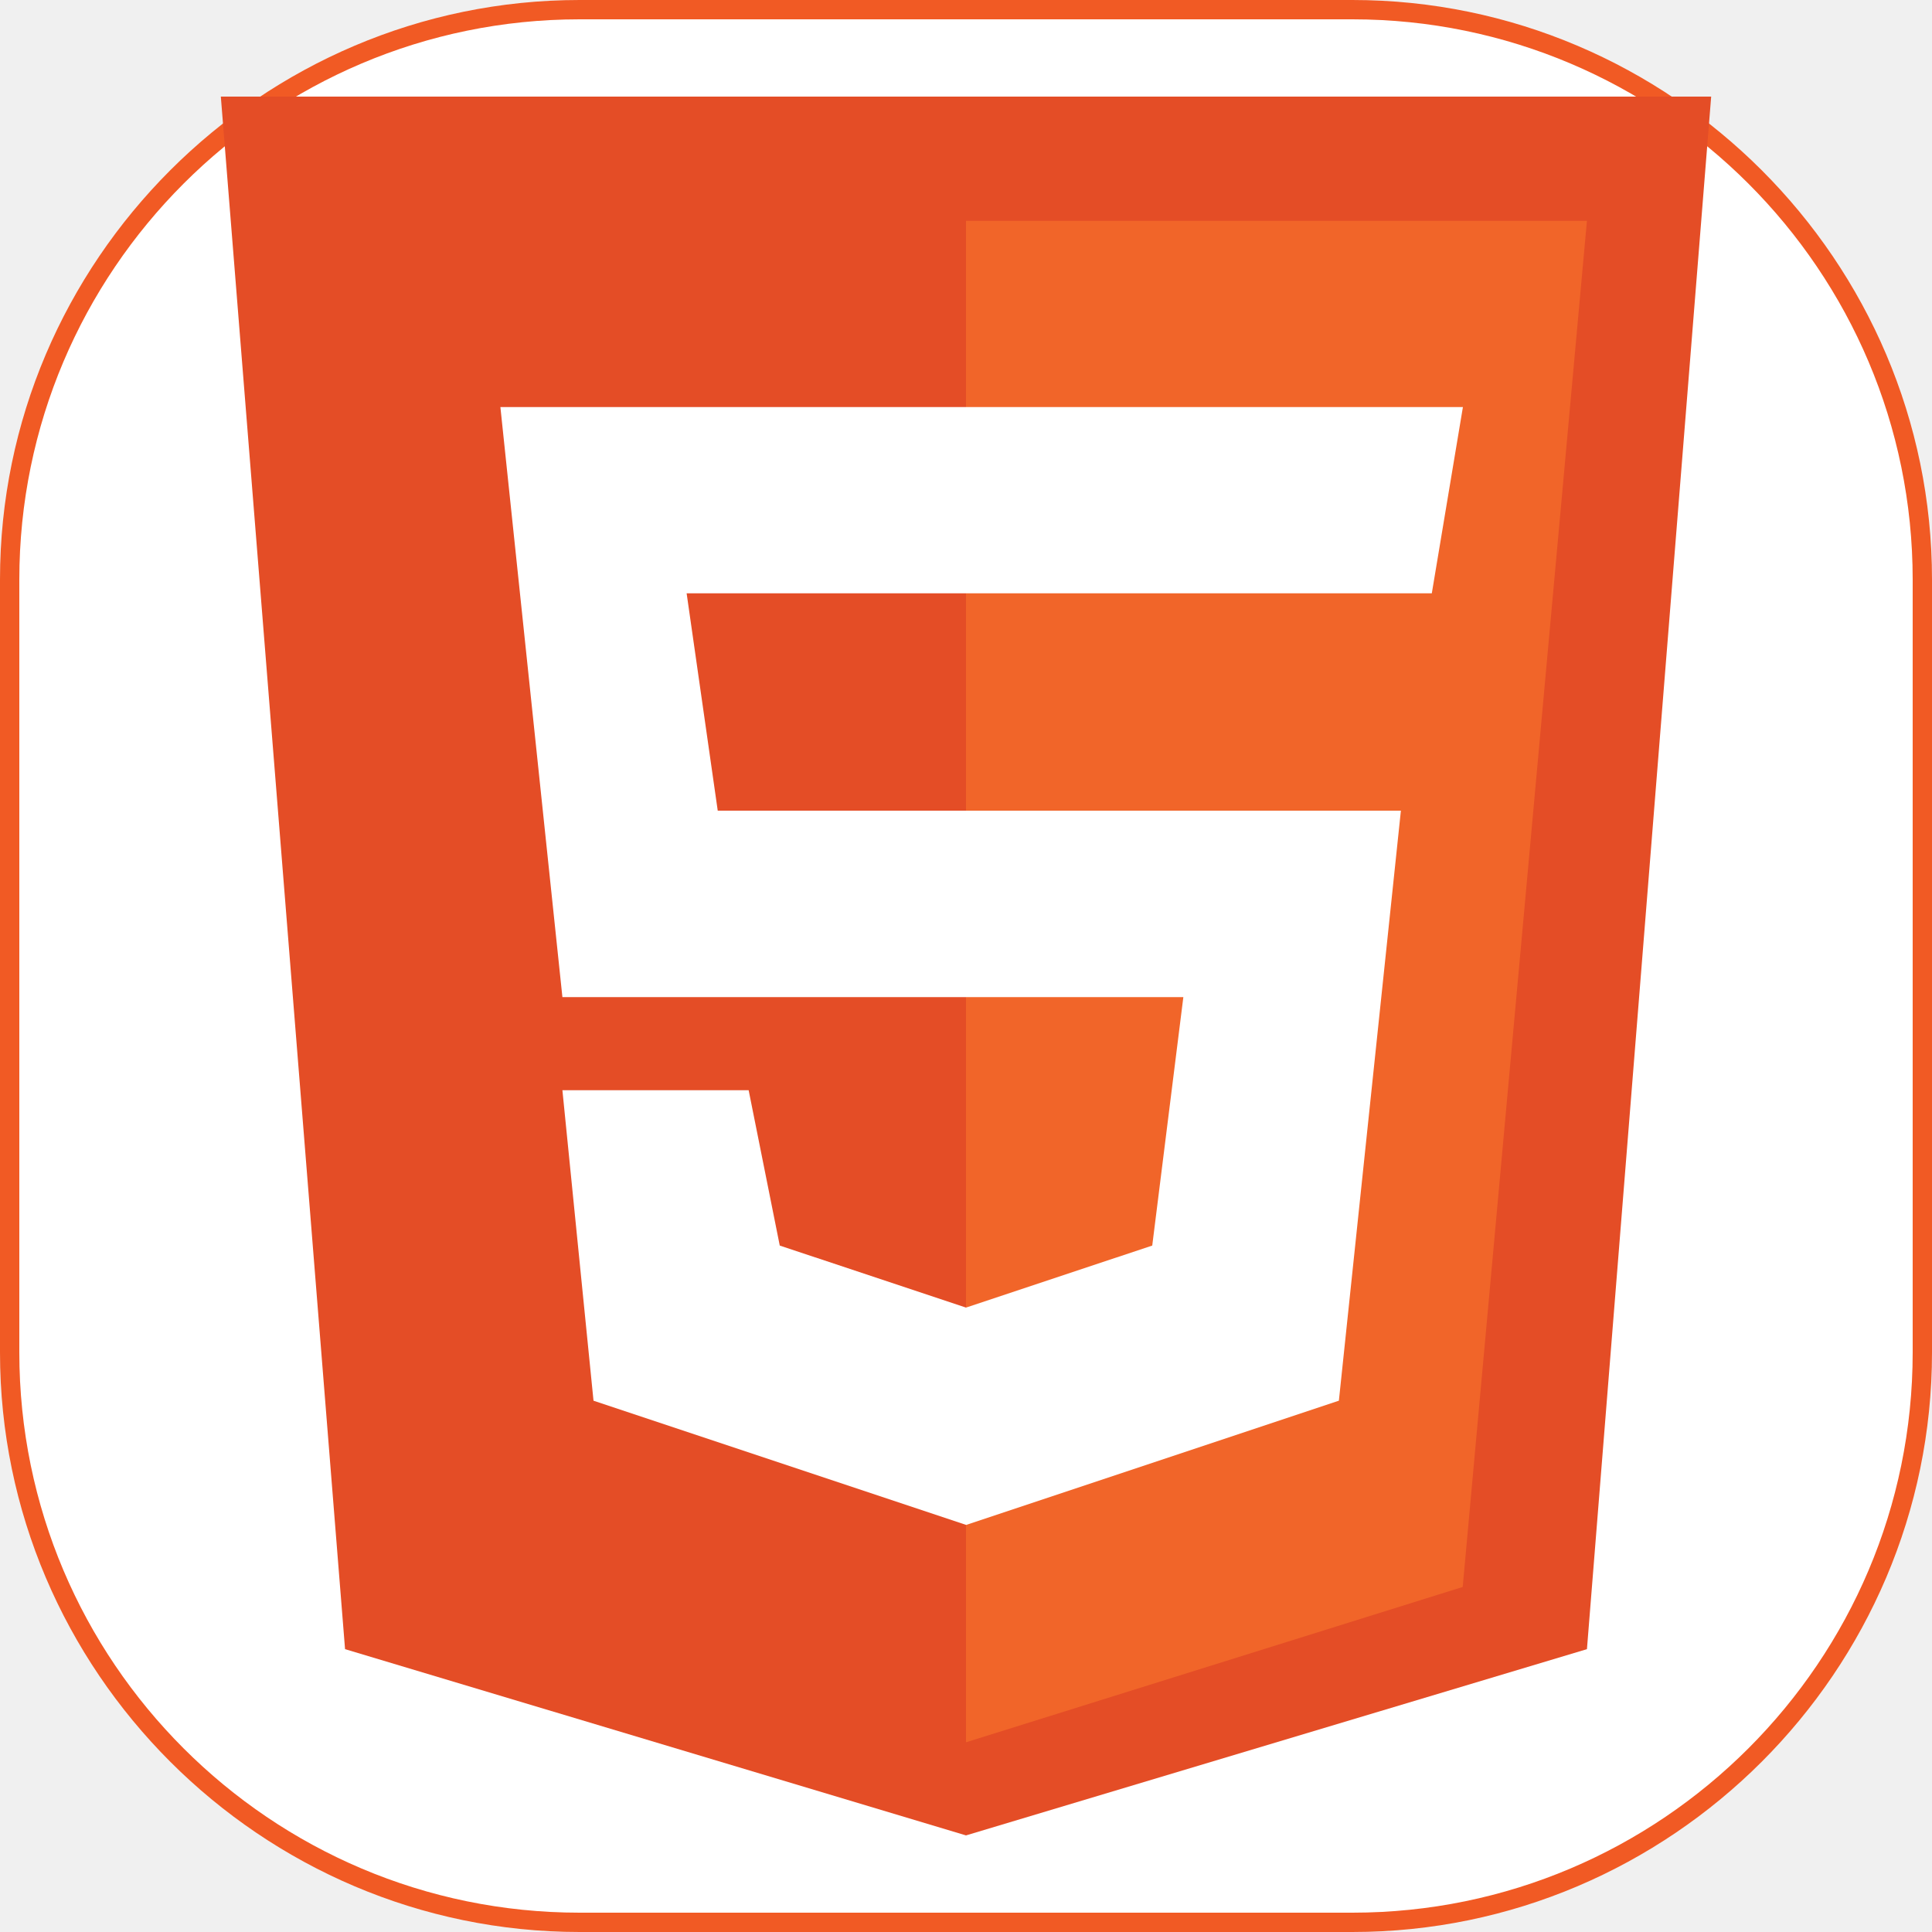
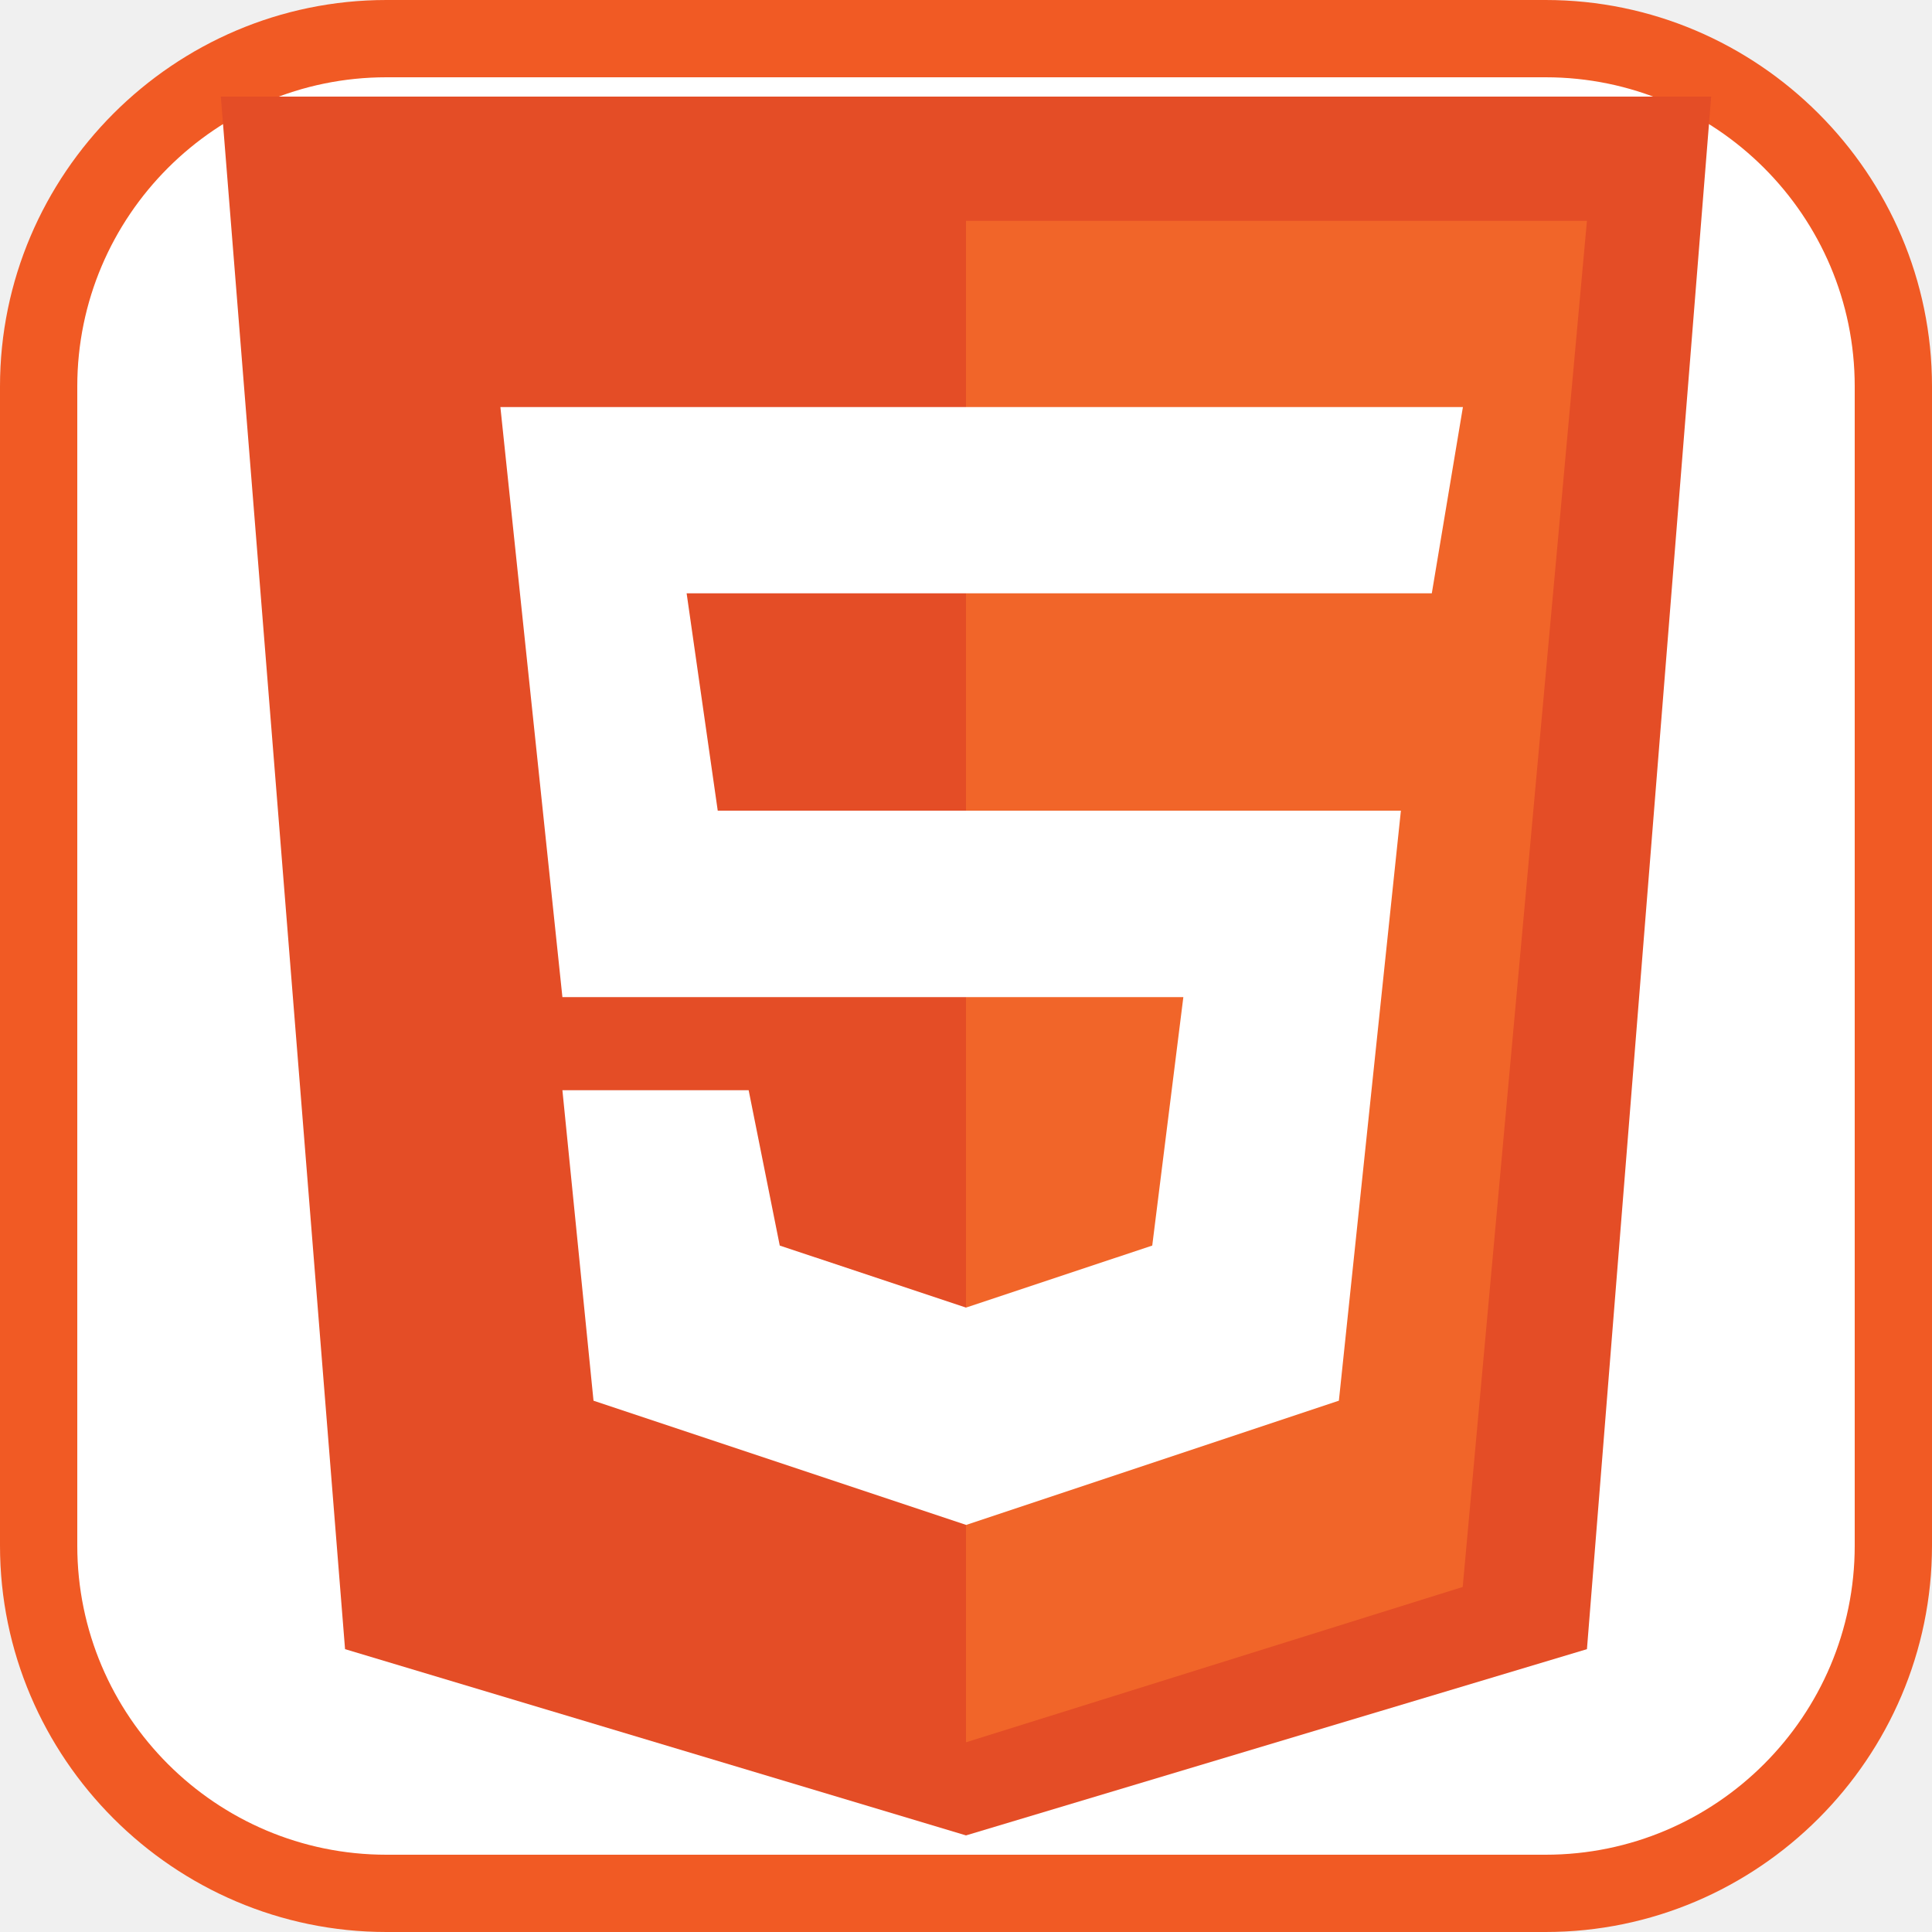
<svg xmlns="http://www.w3.org/2000/svg" id="Layer_1" data-name="Layer 1" viewBox="0 0 100 100">
  <defs>
    <style>
      .cls-1 {
        fill: #f16529;
      }

      .cls-1, .cls-2, .cls-3, .cls-4 {
        stroke-width: 0px;
      }

      .cls-2 {
        fill: #e44d26;
      }

      .cls-3 {
        fill: #fff;
      }

      .cls-4 {
        fill: #f15a24;
      }
    </style>
  </defs>
  <g>
-     <rect class="cls-3" x=".5" y=".5" width="99" height="99" rx="29.5" ry="29.5" />
-     <path class="cls-4" d="M70,1c15.99,0,29,13.01,29,29v40c0,15.99-13.01,29-29,29H30c-15.99,0-29-13.01-29-29V30C1,14.01,14.01,1,30,1h40M70,0H30C13.5,0,0,13.5,0,30v40c0,16.5,13.5,30,30,30h40c16.5,0,30-13.5,30-30V30c0-16.5-13.5-30-30-30h0Z" />
+     <rect class="cls-3" x="2" y="2" width="96" height="96" rx="18" ry="18" />
+     <path class="cls-4" d="M80,4c8.82,0,16,7.18,16,16v60c0,8.82-7.18,16-16,16H20c-8.82,0-16-7.18-16-16V20c0-8.82,7.18-16,16-16h60M80,0H20C9,0,0,9,0,20v60c0,11,9,20,20,20h60c11,0,20-9,20-20V20c0-11-9-20-20-20h0Z" />
  </g>
  <g>
    <path class="cls-2" d="M17.86,85.36L11.43,5h77.14l-6.43,80.36-32.14,9.64-32.14-9.64Z" />
    <path class="cls-1" d="M82.14,11.43h-32.14v78.75l25.71-8.04,6.43-70.71Z" />
    <path class="cls-3" d="M29.11,51.61l-3.21-30.54h49.82l-1.61,9.64h-38.57l1.61,11.25h35.36l-3.21,30.54-19.29,6.43-19.29-6.43-1.61-16.07h9.64l1.61,8.04,9.64,3.21,9.64-3.21,1.61-12.86H29.11Z" />
  </g>
</svg>
